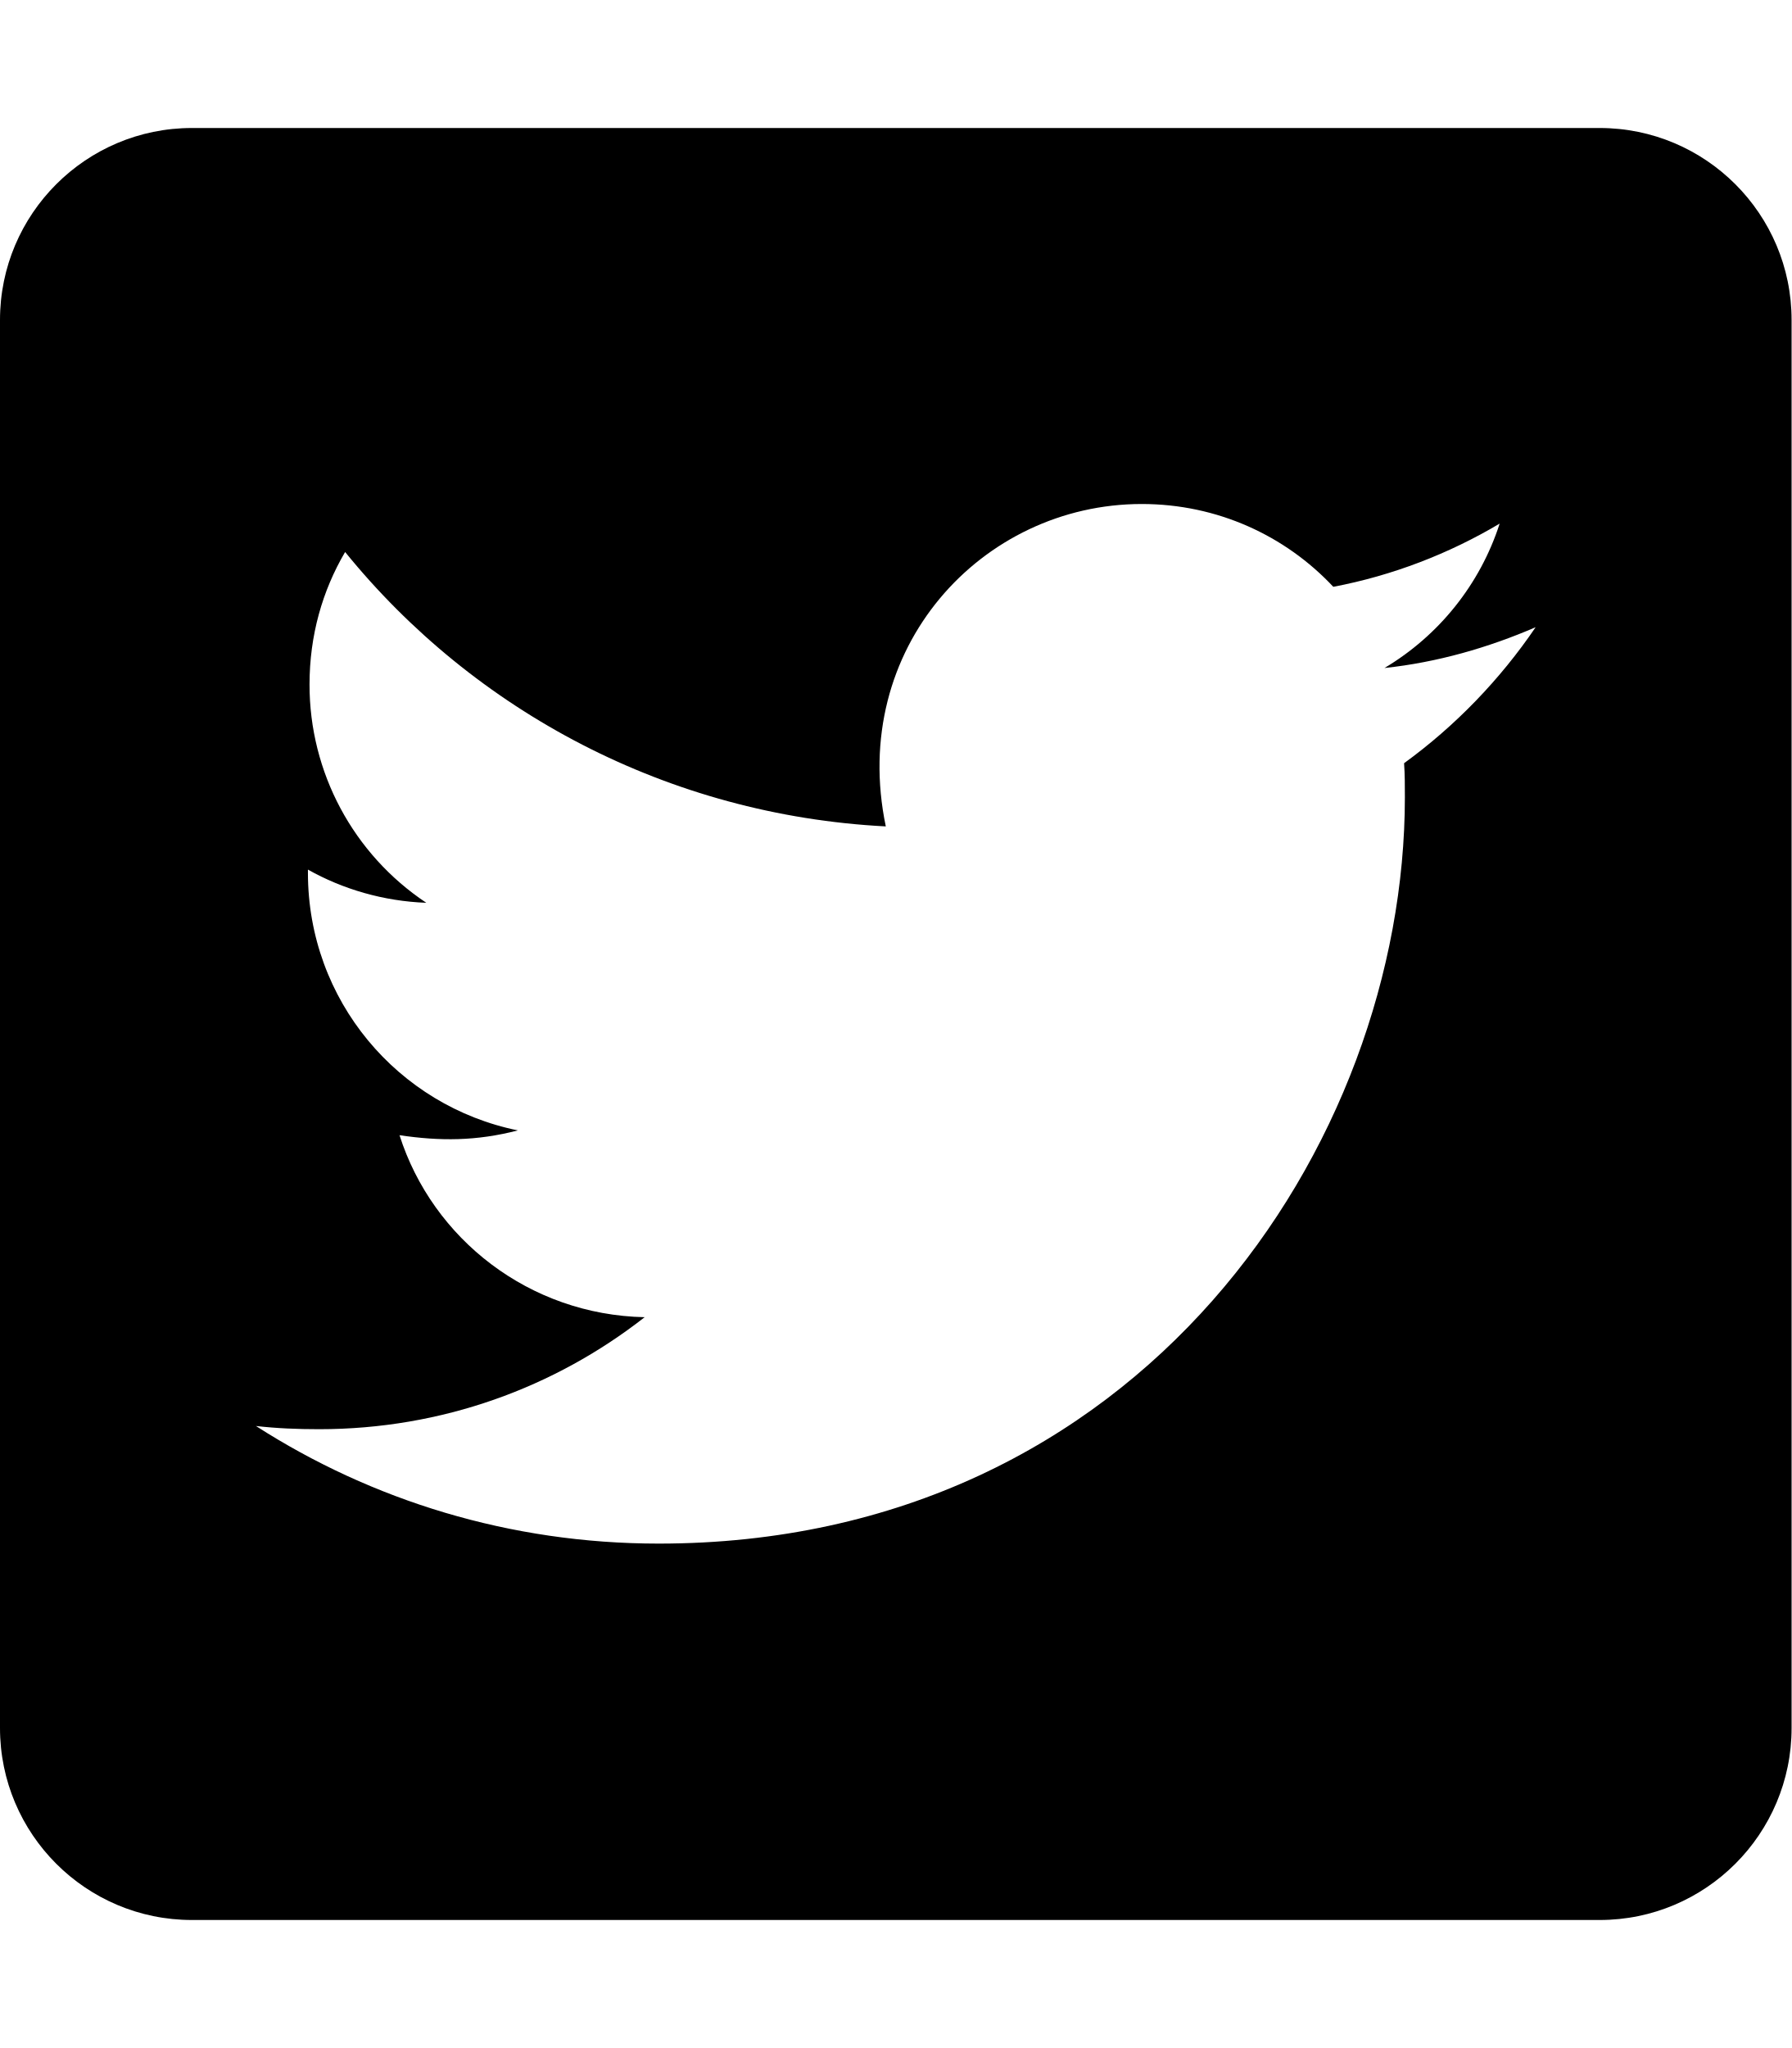
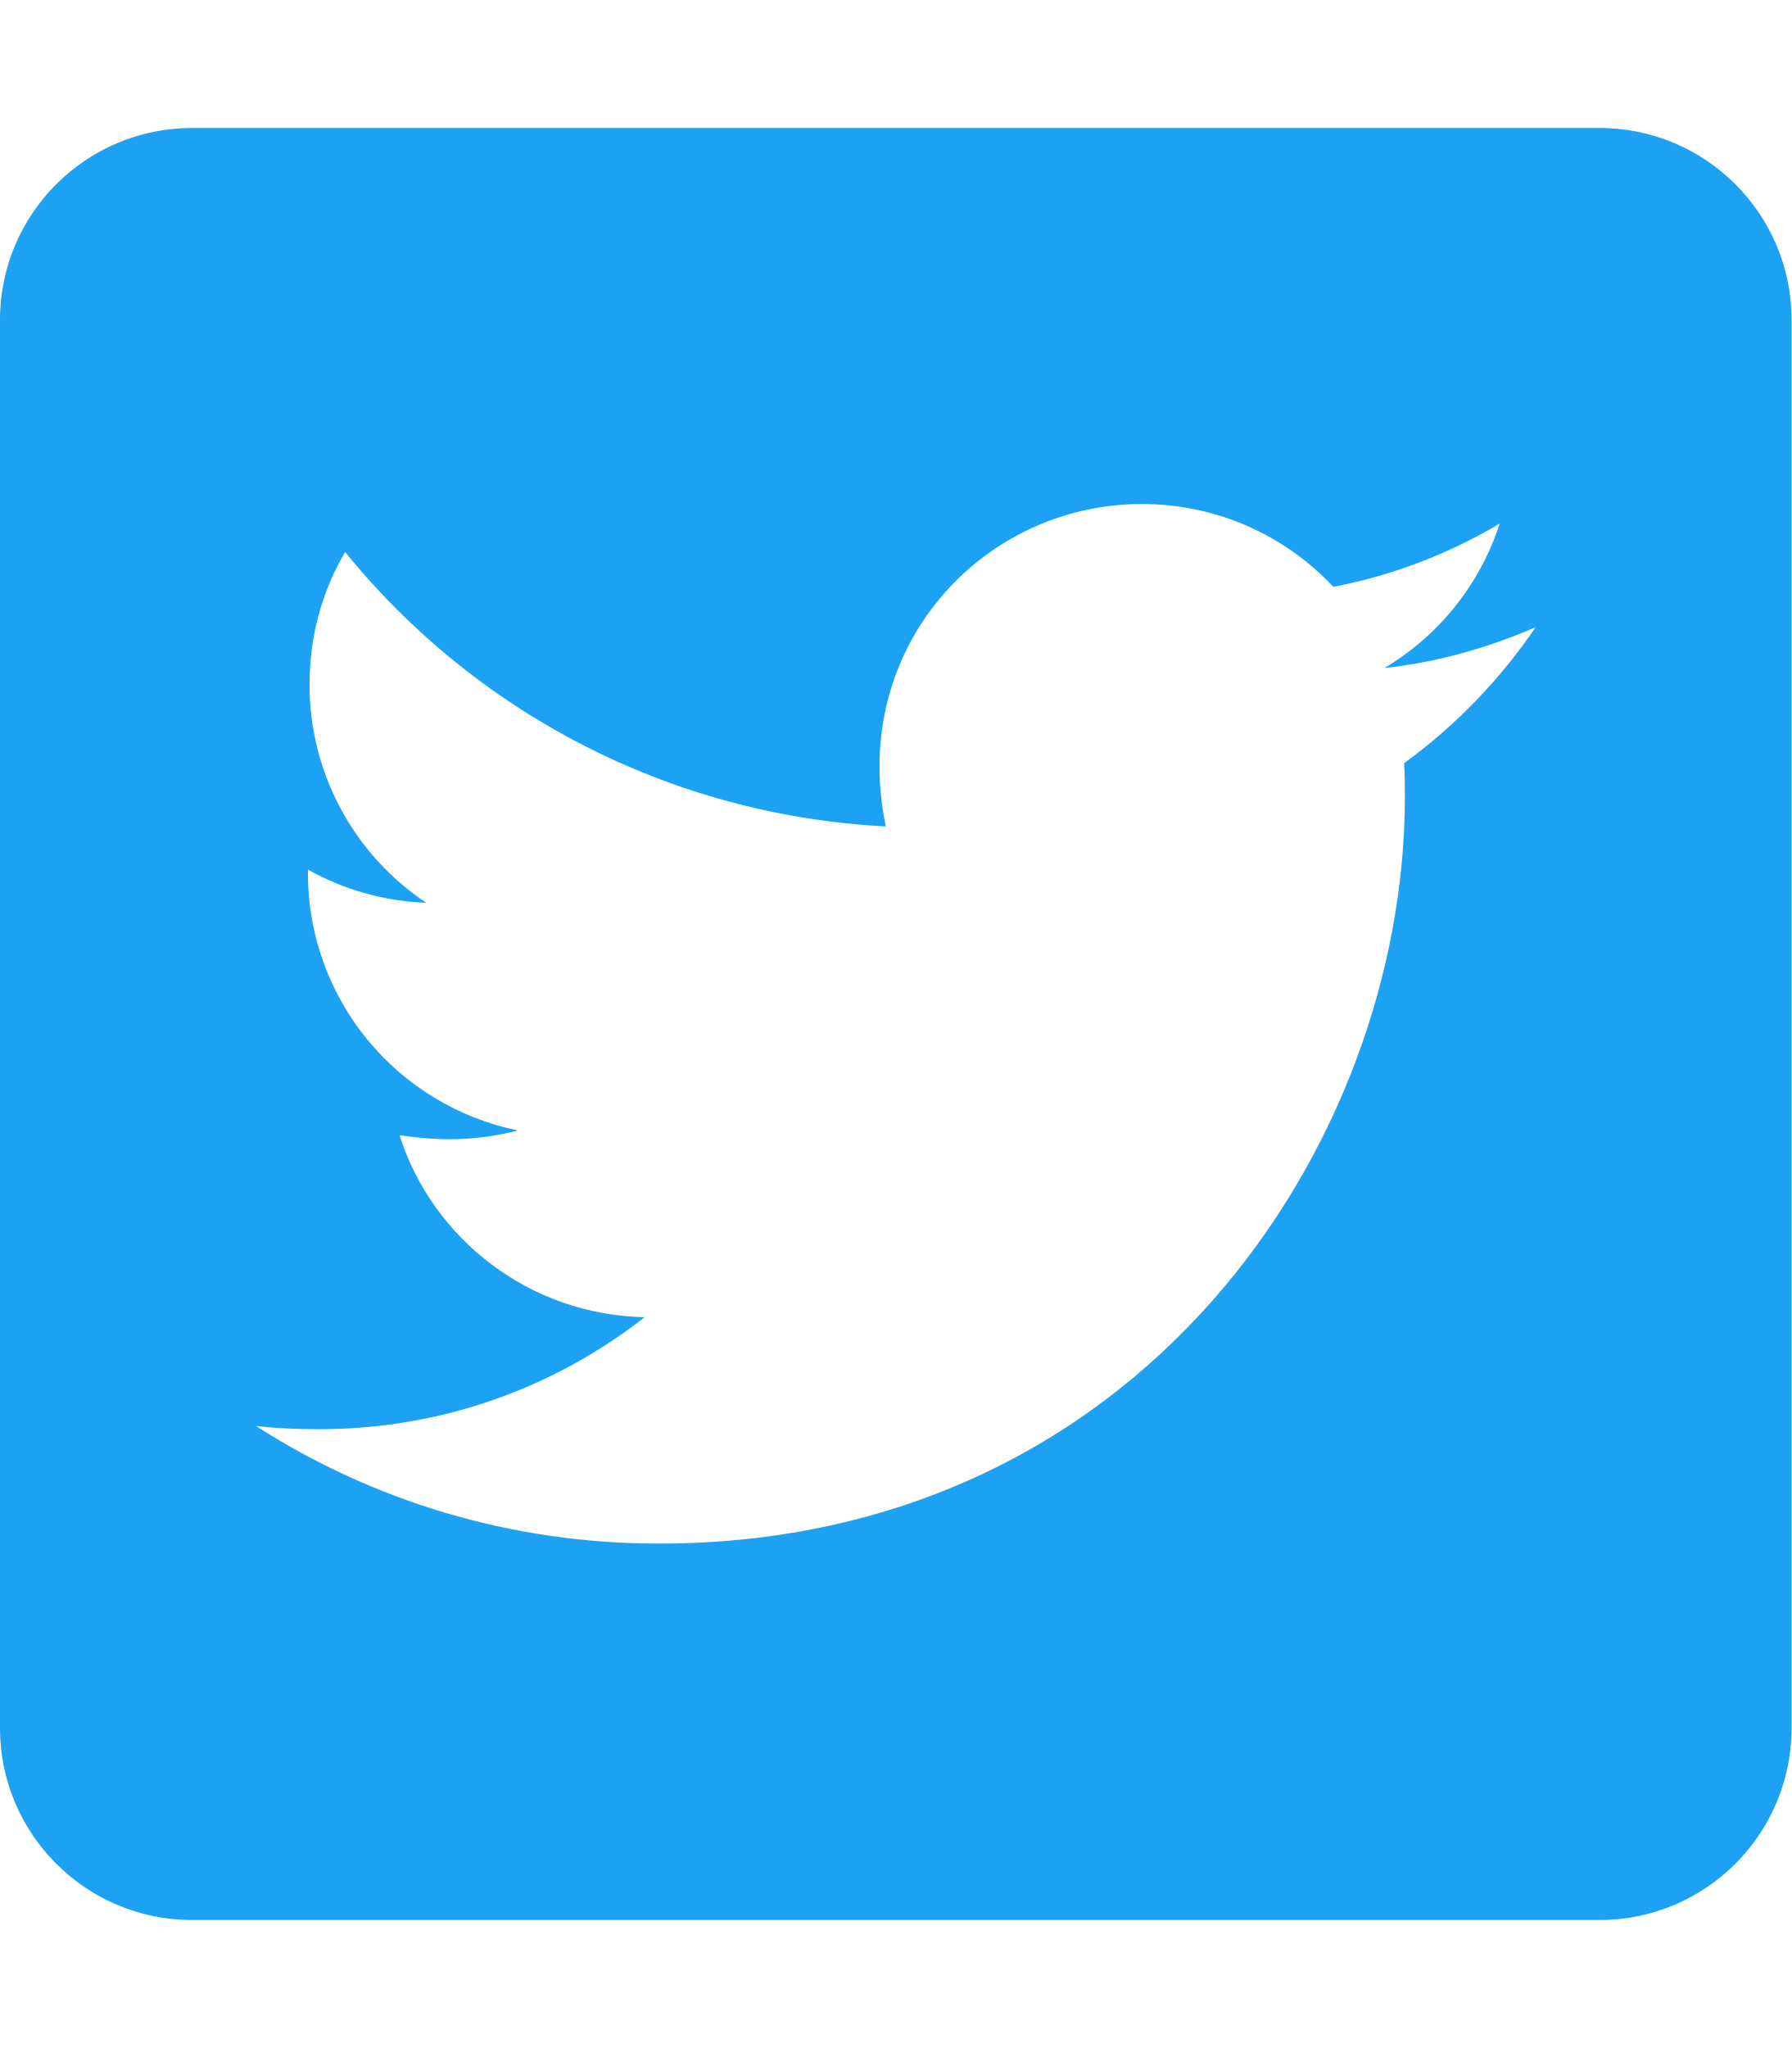
<svg xmlns="http://www.w3.org/2000/svg" aria-hidden="true" focusable="false" data-prefix="fab" data-icon="twitter-square" class="svg-inline--fa fa-twitter-square fa-w-14" role="img" viewBox="0 0 448 512">
-   <path fill="currentColor" d="M400 32H48C21.5 32 0 53.5 0 80v352c0 26.5 21.5 48 48 48h352c26.5 0 48-21.5 48-48V80c0-26.5-21.5-48-48-48zm-48.9 158.8c.2 2.8.2 5.7.2 8.5 0 86.7-66 186.6-186.6 186.6-37.2 0-71.7-10.8-100.7-29.4 5.3.6 10.4.8 15.8.8 30.7 0 58.9-10.4 81.4-28-28.8-.6-53-19.5-61.3-45.5 10.1 1.5 19.2 1.5 29.6-1.2-30-6.1-52.5-32.5-52.5-64.4v-.8c8.7 4.9 18.9 7.9 29.6 8.3a65.447 65.447 0 0 1-29.2-54.6c0-12.2 3.2-23.4 8.9-33.1 32.3 39.8 80.8 65.8 135.2 68.6-9.3-44.5 24-80.6 64-80.6 18.9 0 35.9 7.9 47.9 20.7 14.8-2.8 29-8.3 41.6-15.8-4.9 15.2-15.2 28-28.8 36.1 13.2-1.4 26-5.1 37.8-10.2-8.9 13.1-20.1 24.7-32.9 34z" />
+   <path fill="#1DA1F2" d="M400 32H48C21.5 32 0 53.5 0 80v352c0 26.5 21.5 48 48 48h352c26.5 0 48-21.5 48-48V80c0-26.5-21.5-48-48-48zm-48.9 158.8c.2 2.8.2 5.7.2 8.5 0 86.7-66 186.6-186.6 186.6-37.2 0-71.7-10.8-100.7-29.4 5.3.6 10.4.8 15.8.8 30.7 0 58.9-10.4 81.4-28-28.8-.6-53-19.5-61.3-45.5 10.1 1.5 19.2 1.5 29.6-1.2-30-6.1-52.5-32.5-52.5-64.4v-.8c8.7 4.9 18.9 7.9 29.6 8.3a65.447 65.447 0 0 1-29.2-54.6c0-12.2 3.2-23.4 8.9-33.1 32.3 39.8 80.8 65.8 135.2 68.6-9.3-44.5 24-80.6 64-80.6 18.9 0 35.9 7.9 47.9 20.7 14.8-2.8 29-8.3 41.6-15.8-4.9 15.2-15.2 28-28.8 36.1 13.2-1.4 26-5.1 37.8-10.2-8.9 13.1-20.1 24.7-32.9 34z" />
</svg>
